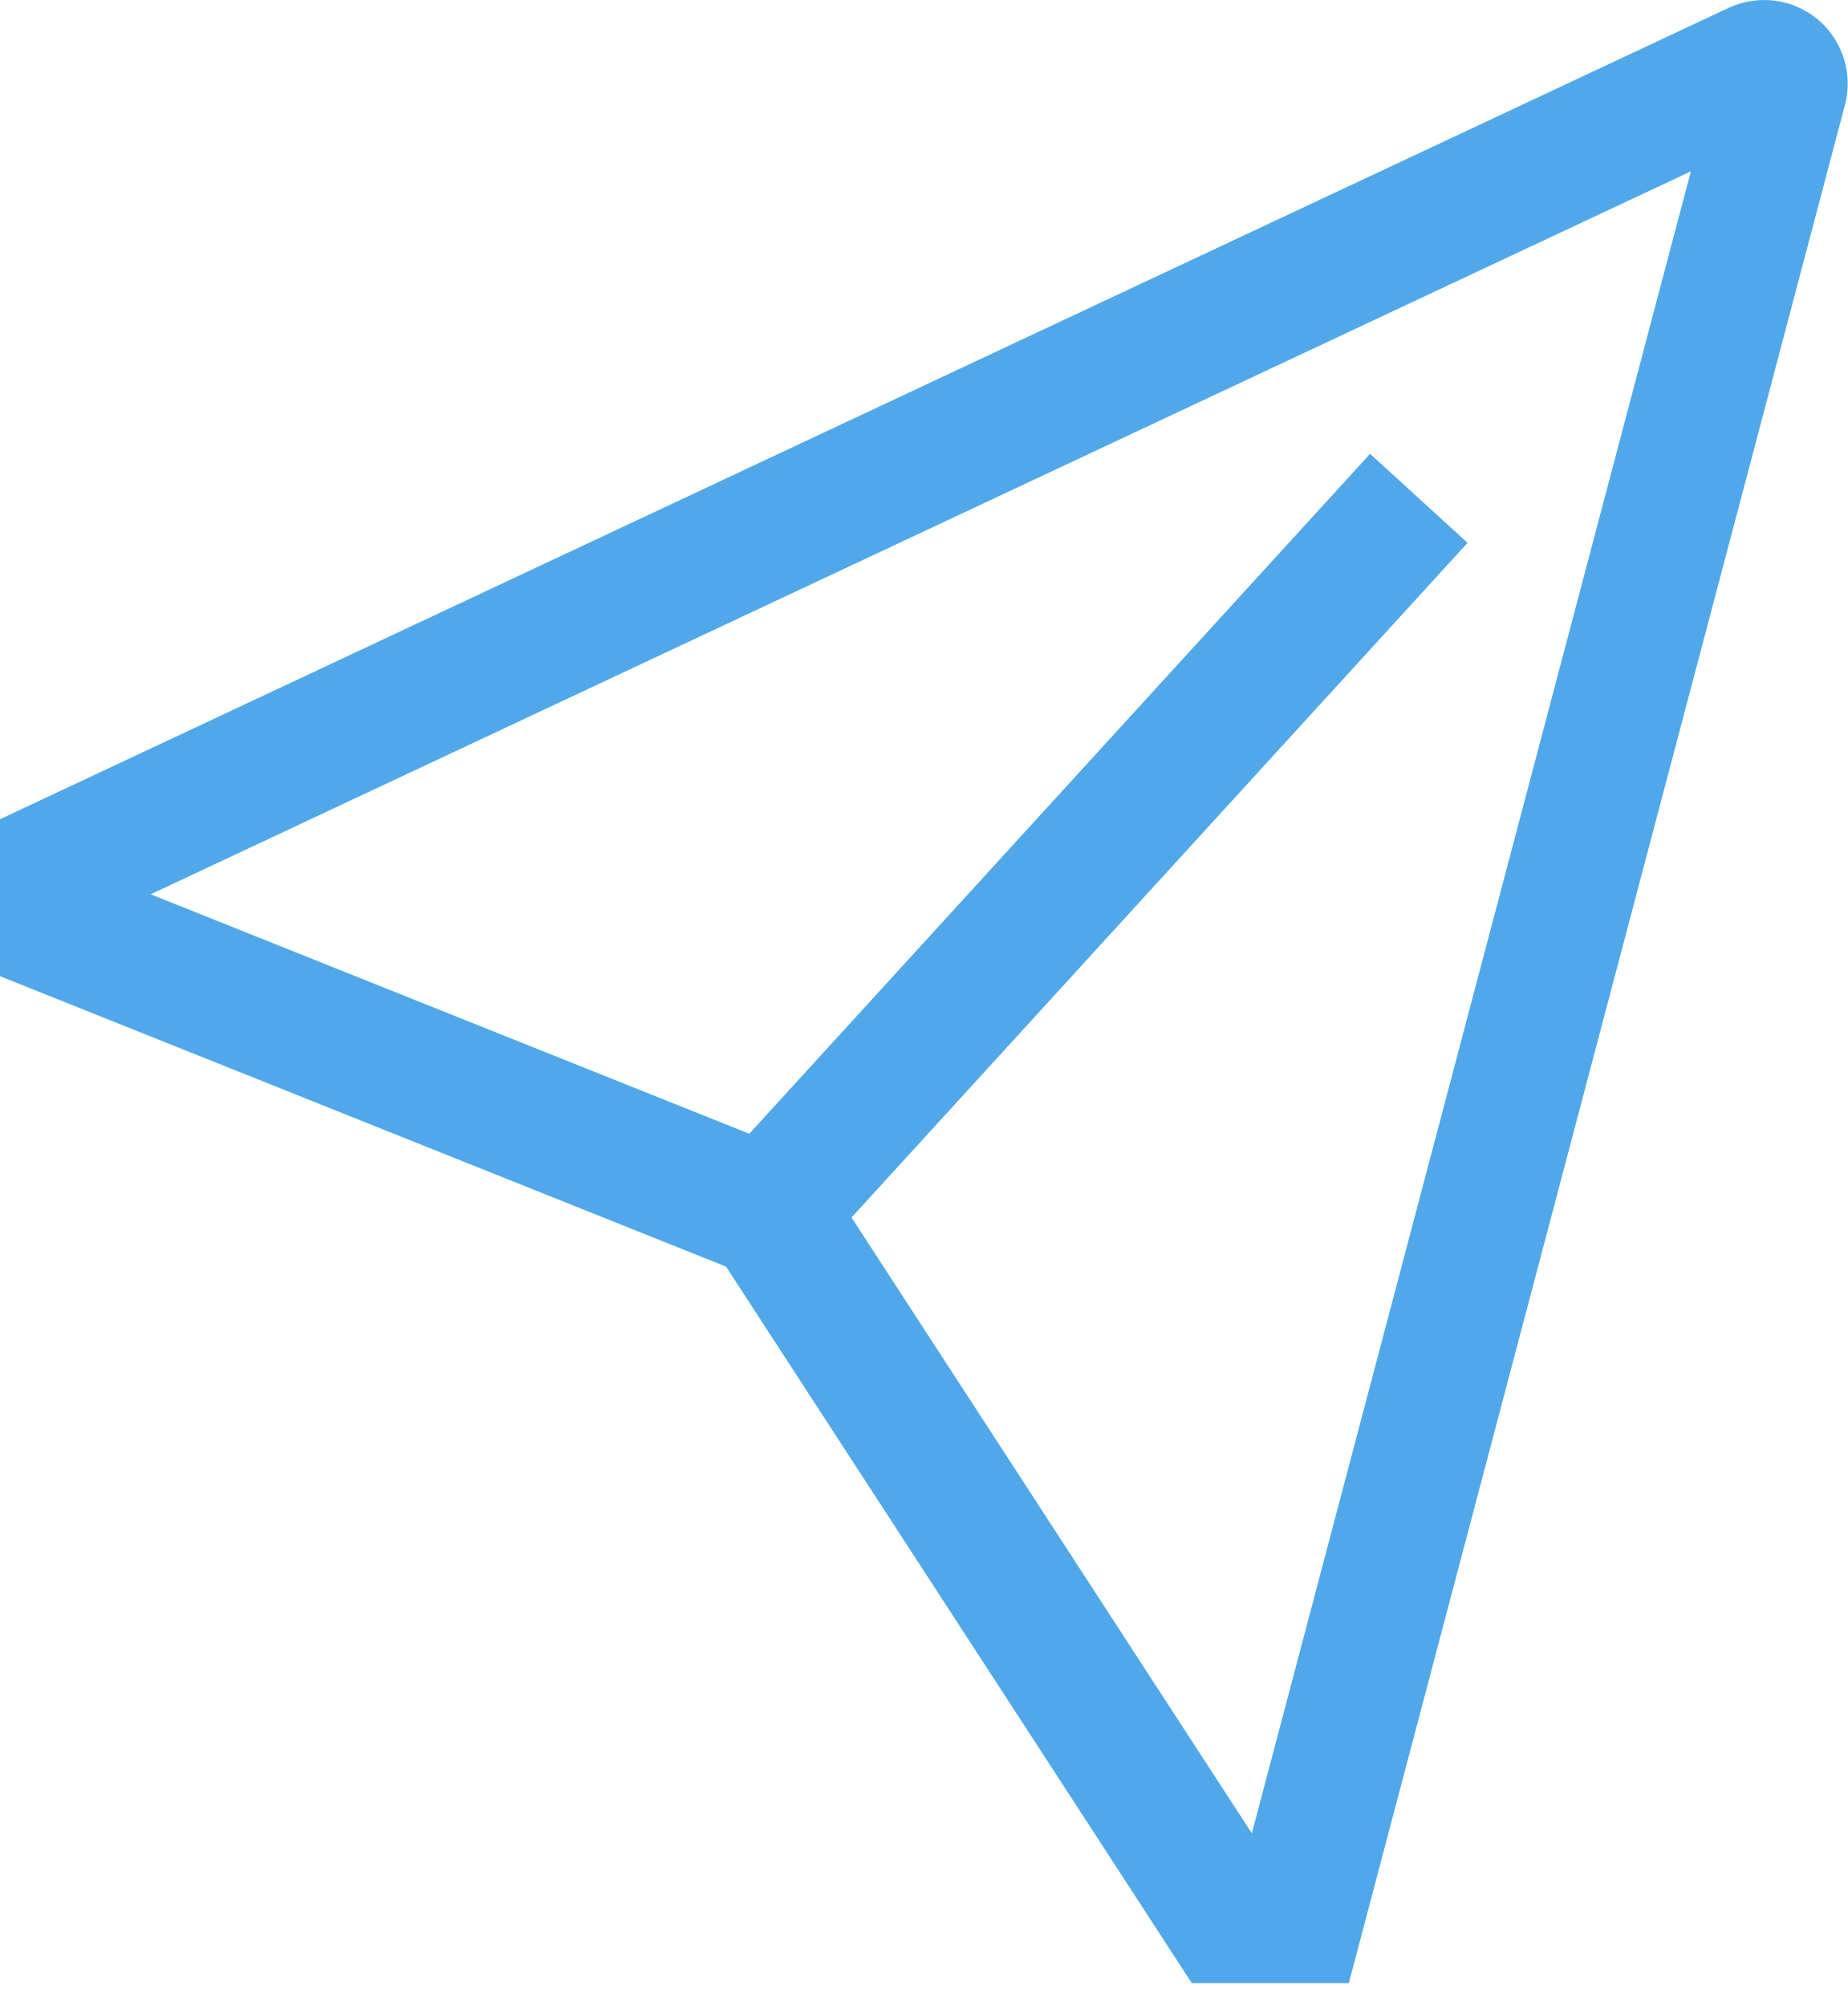
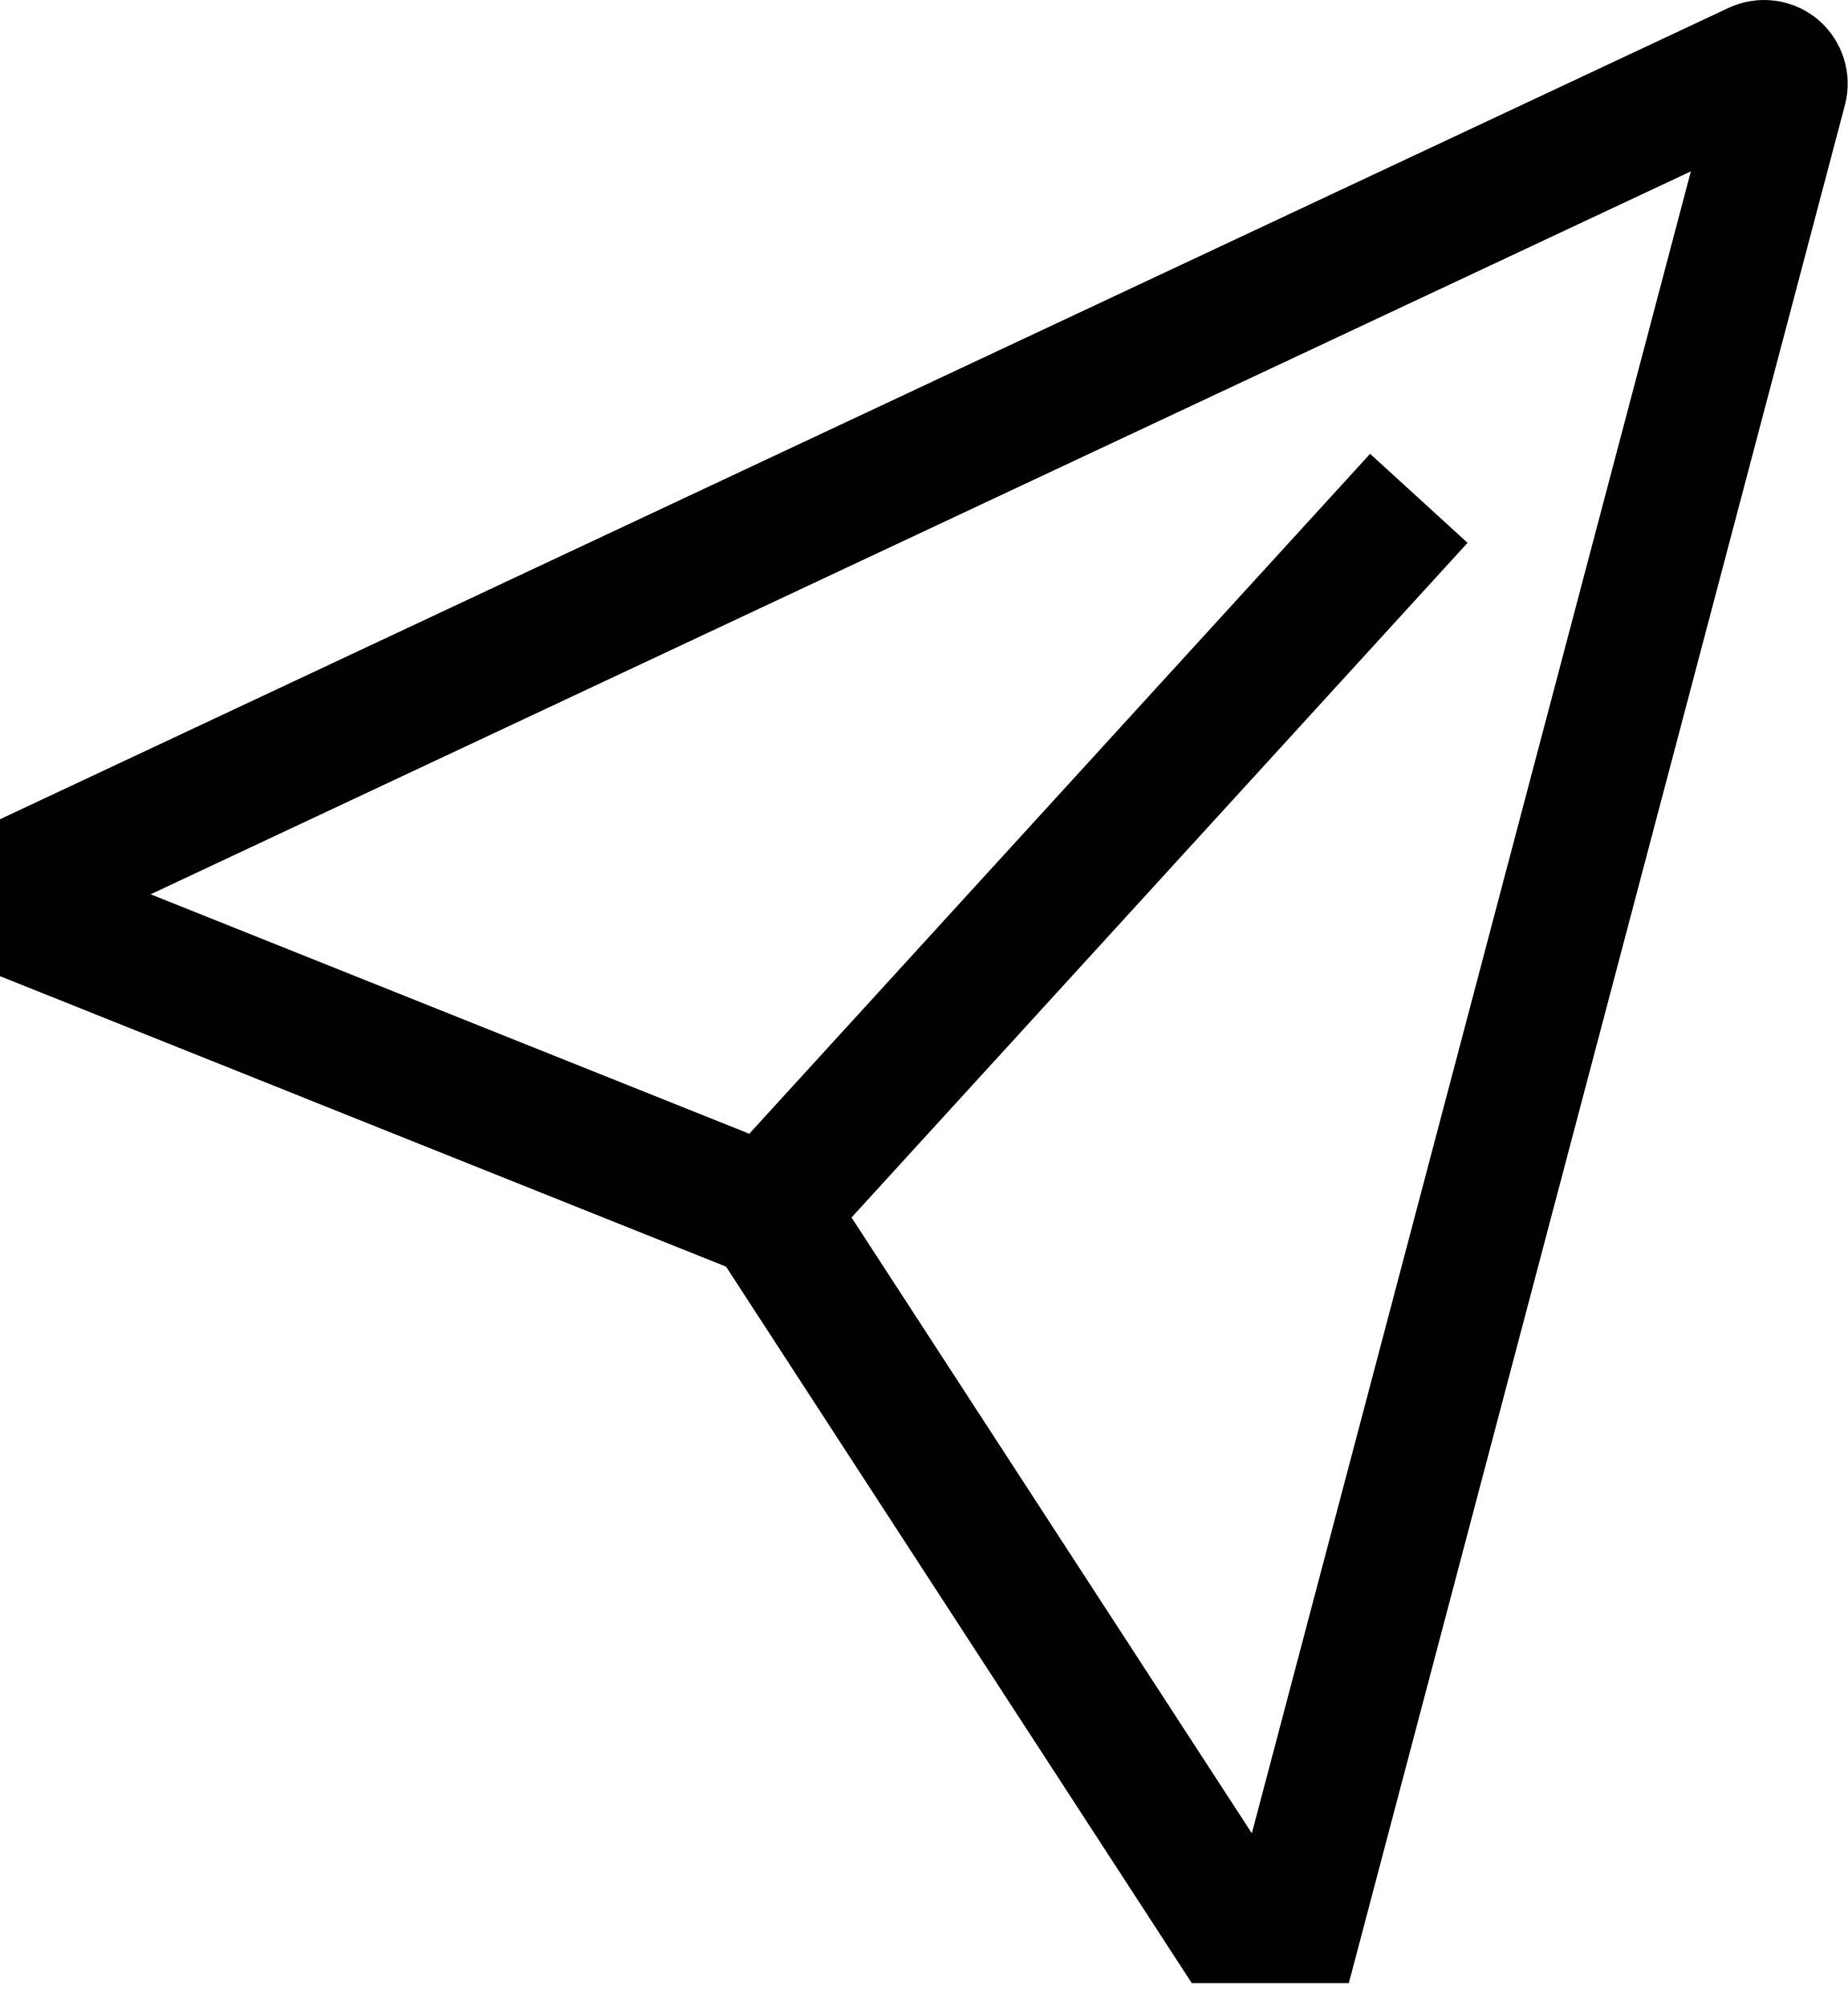
<svg xmlns="http://www.w3.org/2000/svg" width="35" height="38" viewBox="0 0 35 38" fill="none">
-   <path d="M34.431 0.366C34.199 0.174 33.918 0.051 33.619 0.013C33.321 -0.025 33.017 0.022 32.744 0.149L0 15.519V18.492L13.753 23.994L22.575 37.566H25.55L34.948 1.987C35.025 1.696 35.016 1.389 34.925 1.102C34.833 0.815 34.662 0.56 34.431 0.366ZM23.713 34.729L16.13 23.063L27.799 10.283L25.953 8.597L14.193 21.477L2.853 16.941L32.029 3.246L23.713 34.729Z" fill="#50A8EA" />
+   <path d="M34.431 0.366C34.199 0.174 33.918 0.051 33.619 0.013C33.321 -0.025 33.017 0.022 32.744 0.149L0 15.519V18.492L13.753 23.994L22.575 37.566H25.55L34.948 1.987C35.025 1.696 35.016 1.389 34.925 1.102C34.833 0.815 34.662 0.56 34.431 0.366ZM23.713 34.729L16.13 23.063L27.799 10.283L25.953 8.597L14.193 21.477L2.853 16.941L32.029 3.246L23.713 34.729Z" fill="currentColor" />
</svg>
